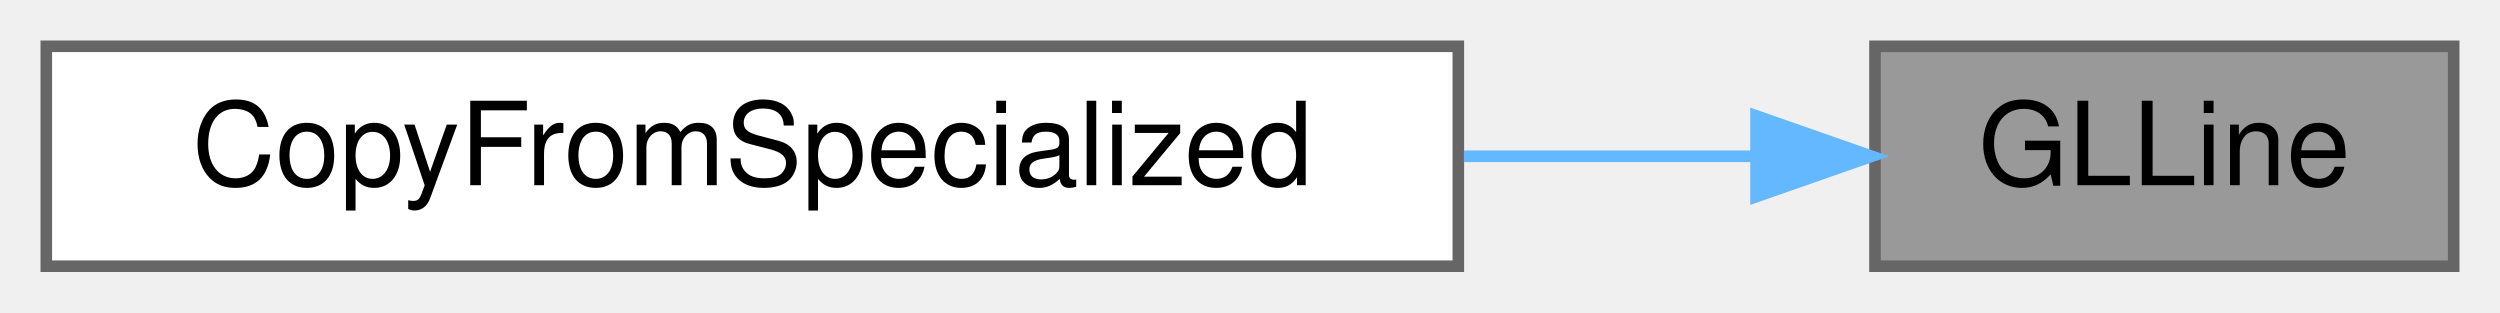
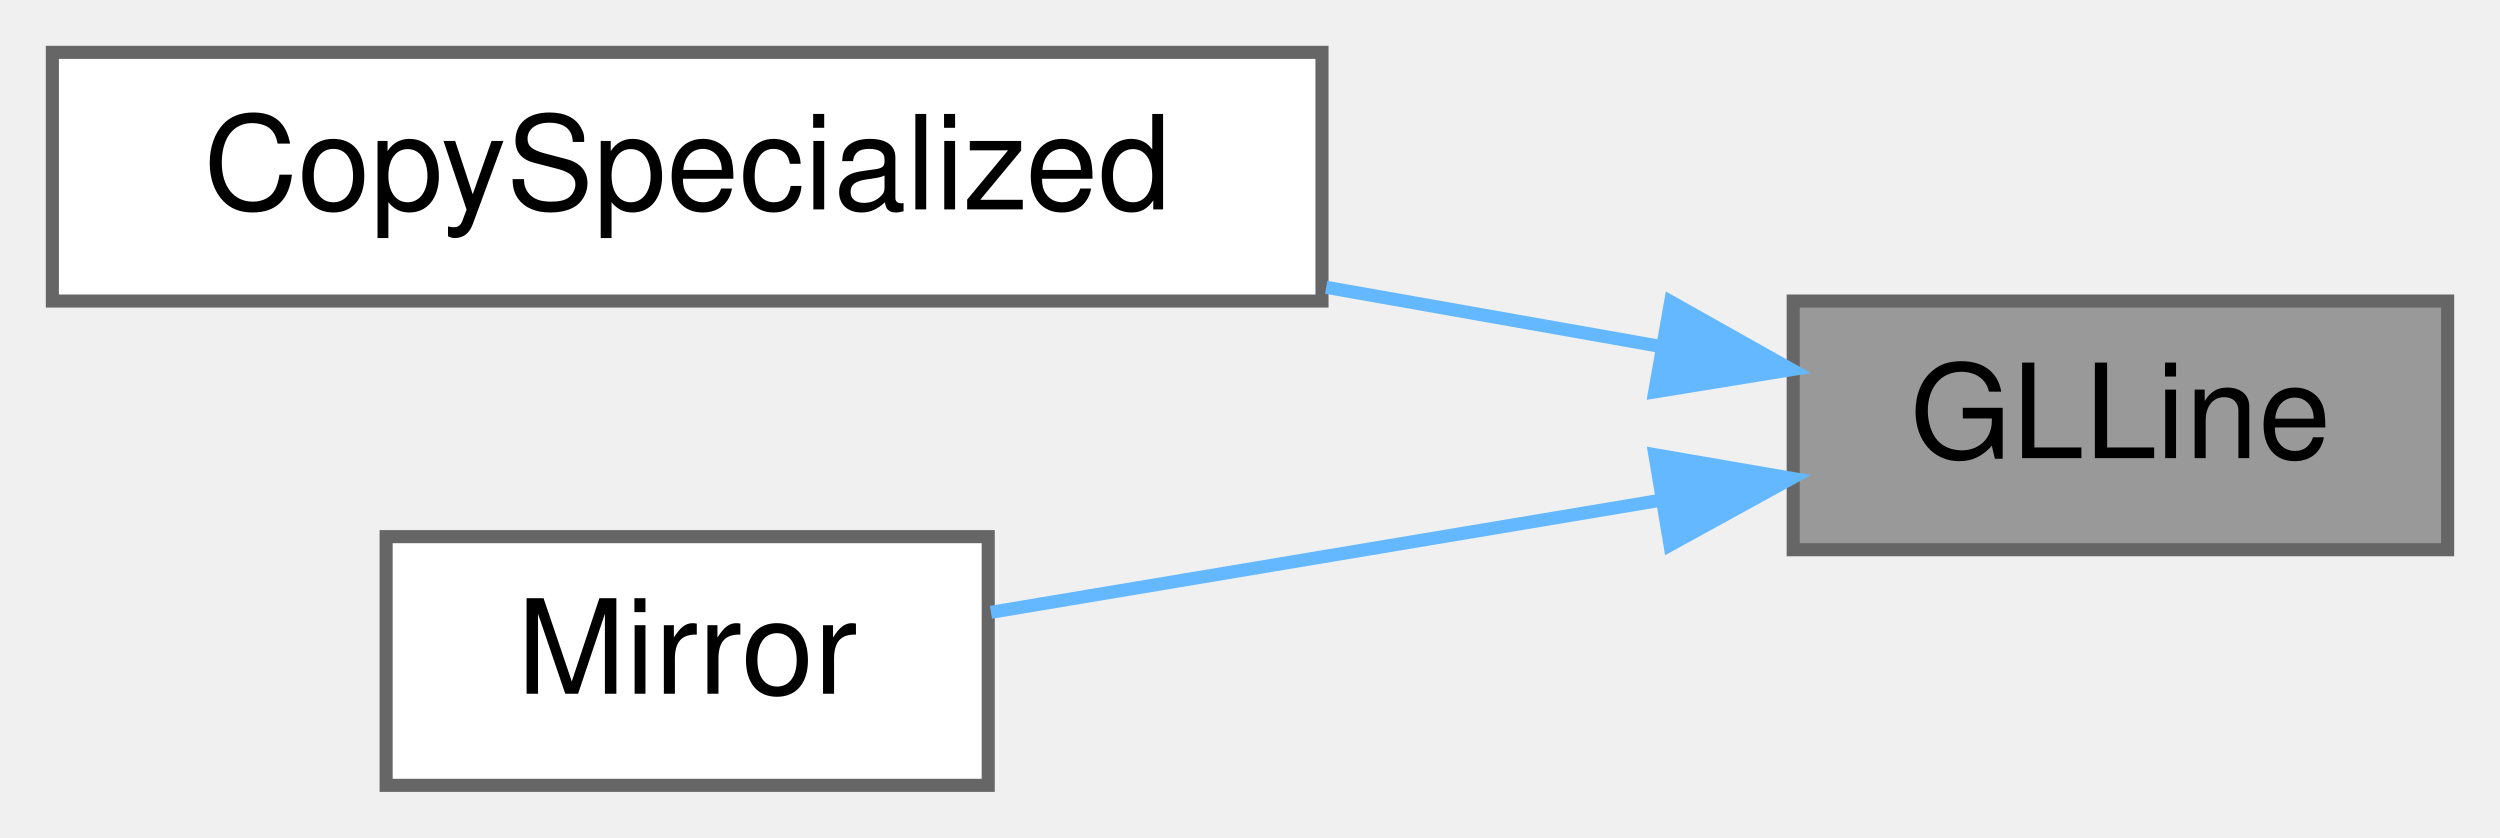
- <svg xmlns="http://www.w3.org/2000/svg" xmlns:xlink="http://www.w3.org/1999/xlink" width="216pt" height="27pt" viewBox="0.00 0.00 216.00 27.00">
-   <g id="graph0" class="graph" transform="scale(1 1) rotate(0) translate(4 23)">
+ <svg xmlns="http://www.w3.org/2000/svg" xmlns:xlink="http://www.w3.org/1999/xlink" width="191pt" height="64pt" viewBox="0.00 0.00 191.00 64.00">
+   <g id="graph0" class="graph" transform="scale(1 1) rotate(0) translate(4 60)">
    <g id="node1" class="node">
      <g id="a_node1">
        <a xlink:title="Create an opengl line.">
-           <polygon fill="#999999" stroke="#666666" points="208,-19 158,-19 158,0 208,0 208,-19" />
-           <text text-anchor="middle" x="183" y="-7" font-family="Helvetica,sans-Serif" font-size="10.00">GLLine</text>
+           <polygon fill="#999999" stroke="#666666" points="183,-37 133,-37 133,-18 183,-18 183,-37" />
+           <text text-anchor="middle" x="158" y="-25" font-family="Helvetica,sans-Serif" font-size="10.00">GLLine</text>
        </a>
      </g>
    </g>
    <g id="node2" class="node">
      <g id="a_node2">
-         <a xlink:href="class_search_a_thing_1_1_open_g_l_1_1_core_1_1_g_l_line.html#a3bf0a7cd346a754dec0a8bc1f26bb554" target="_top" xlink:title=" ">
-           <polygon fill="white" stroke="#666666" points="122,-19 0,-19 0,0 122,0 122,-19" />
-           <text text-anchor="middle" x="61" y="-7" font-family="Helvetica,sans-Serif" font-size="10.00">CopyFromSpecialized</text>
+         <a xlink:href="class_search_a_thing_1_1_open_g_l_1_1_core_1_1_g_l_line.html#a9af0a1d9692cafa87cb3b00548ddf0a4" target="_top" xlink:title=" ">
+           <polygon fill="white" stroke="#666666" points="97,-56 0,-56 0,-37 97,-37 97,-56" />
+           <text text-anchor="middle" x="48.5" y="-44" font-family="Helvetica,sans-Serif" font-size="10.00">CopySpecialized</text>
        </a>
      </g>
    </g>
    <g id="edge1" class="edge">
-       <path fill="none" stroke="#63b8ff" d="M147.51,-9.5C139.65,-9.5 131.07,-9.5 122.48,-9.5" />
-       <polygon fill="#63b8ff" stroke="#63b8ff" points="147.72,-13 157.72,-9.5 147.72,-6 147.72,-13" />
+       <path fill="none" stroke="#63b8ff" d="M122.99,-33.51C114.83,-34.95 105.97,-36.52 97.32,-38.05" />
+       <polygon fill="#63b8ff" stroke="#63b8ff" points="123.64,-36.95 132.87,-31.76 122.42,-30.06 123.64,-36.95" />
+     </g>
+     <g id="node3" class="node">
+       <g id="a_node3">
+         <a xlink:href="class_search_a_thing_1_1_open_g_l_1_1_core_1_1_g_l_line.html#ac32ce99edf2f5e2f77d9cf0922bb7c4e" target="_top" xlink:title="Create a mirrored primitive against given xy plane.">
+           <polygon fill="white" stroke="#666666" points="71.5,-19 25.5,-19 25.5,0 71.5,0 71.5,-19" />
+           <text text-anchor="middle" x="48.5" y="-7" font-family="Helvetica,sans-Serif" font-size="10.00">Mirror</text>
+         </a>
+       </g>
+     </g>
+     <g id="edge2" class="edge">
+       <path fill="none" stroke="#63b8ff" d="M122.91,-21.79C106.17,-18.99 86.48,-15.69 71.71,-13.22" />
+       <polygon fill="#63b8ff" stroke="#63b8ff" points="122.43,-25.26 132.87,-23.46 123.59,-18.36 122.43,-25.26" />
    </g>
  </g>
</svg>
